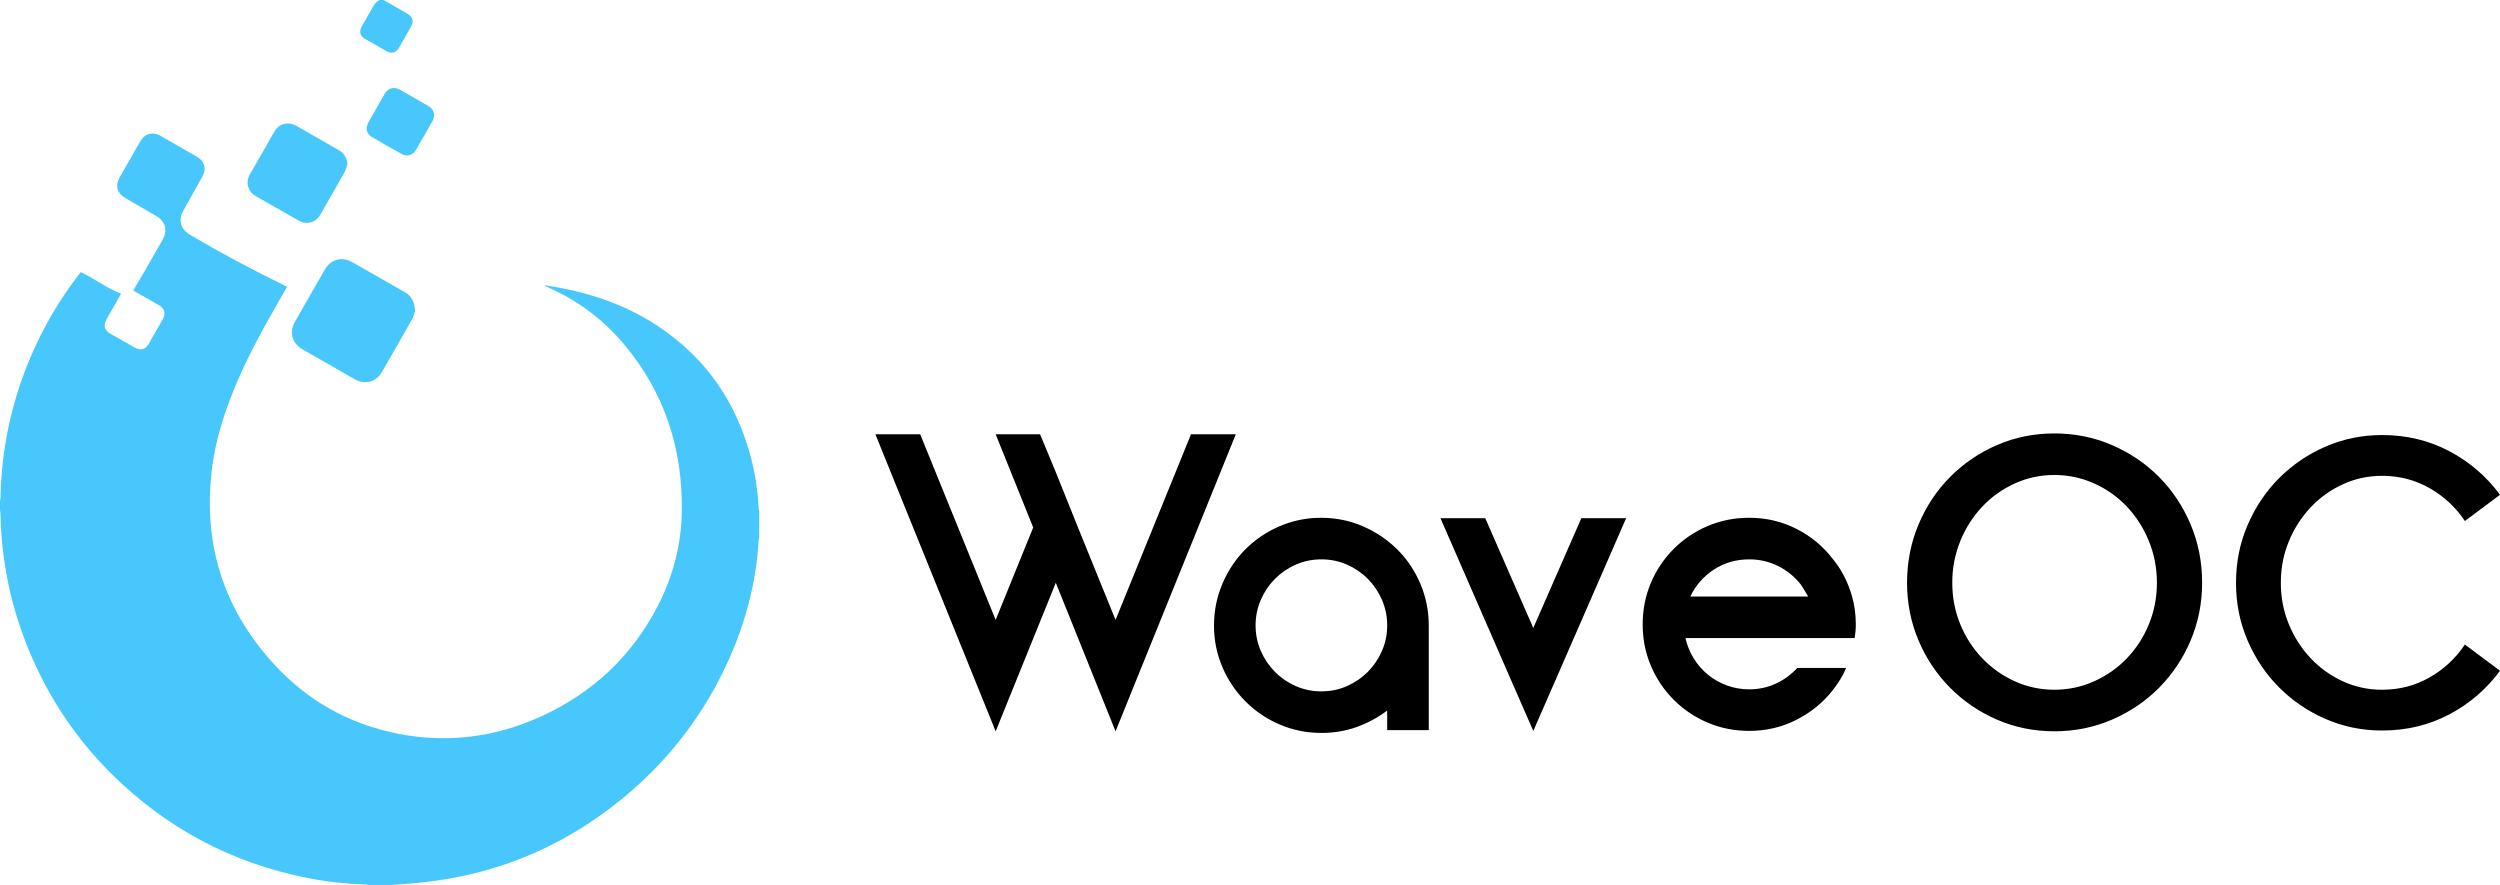
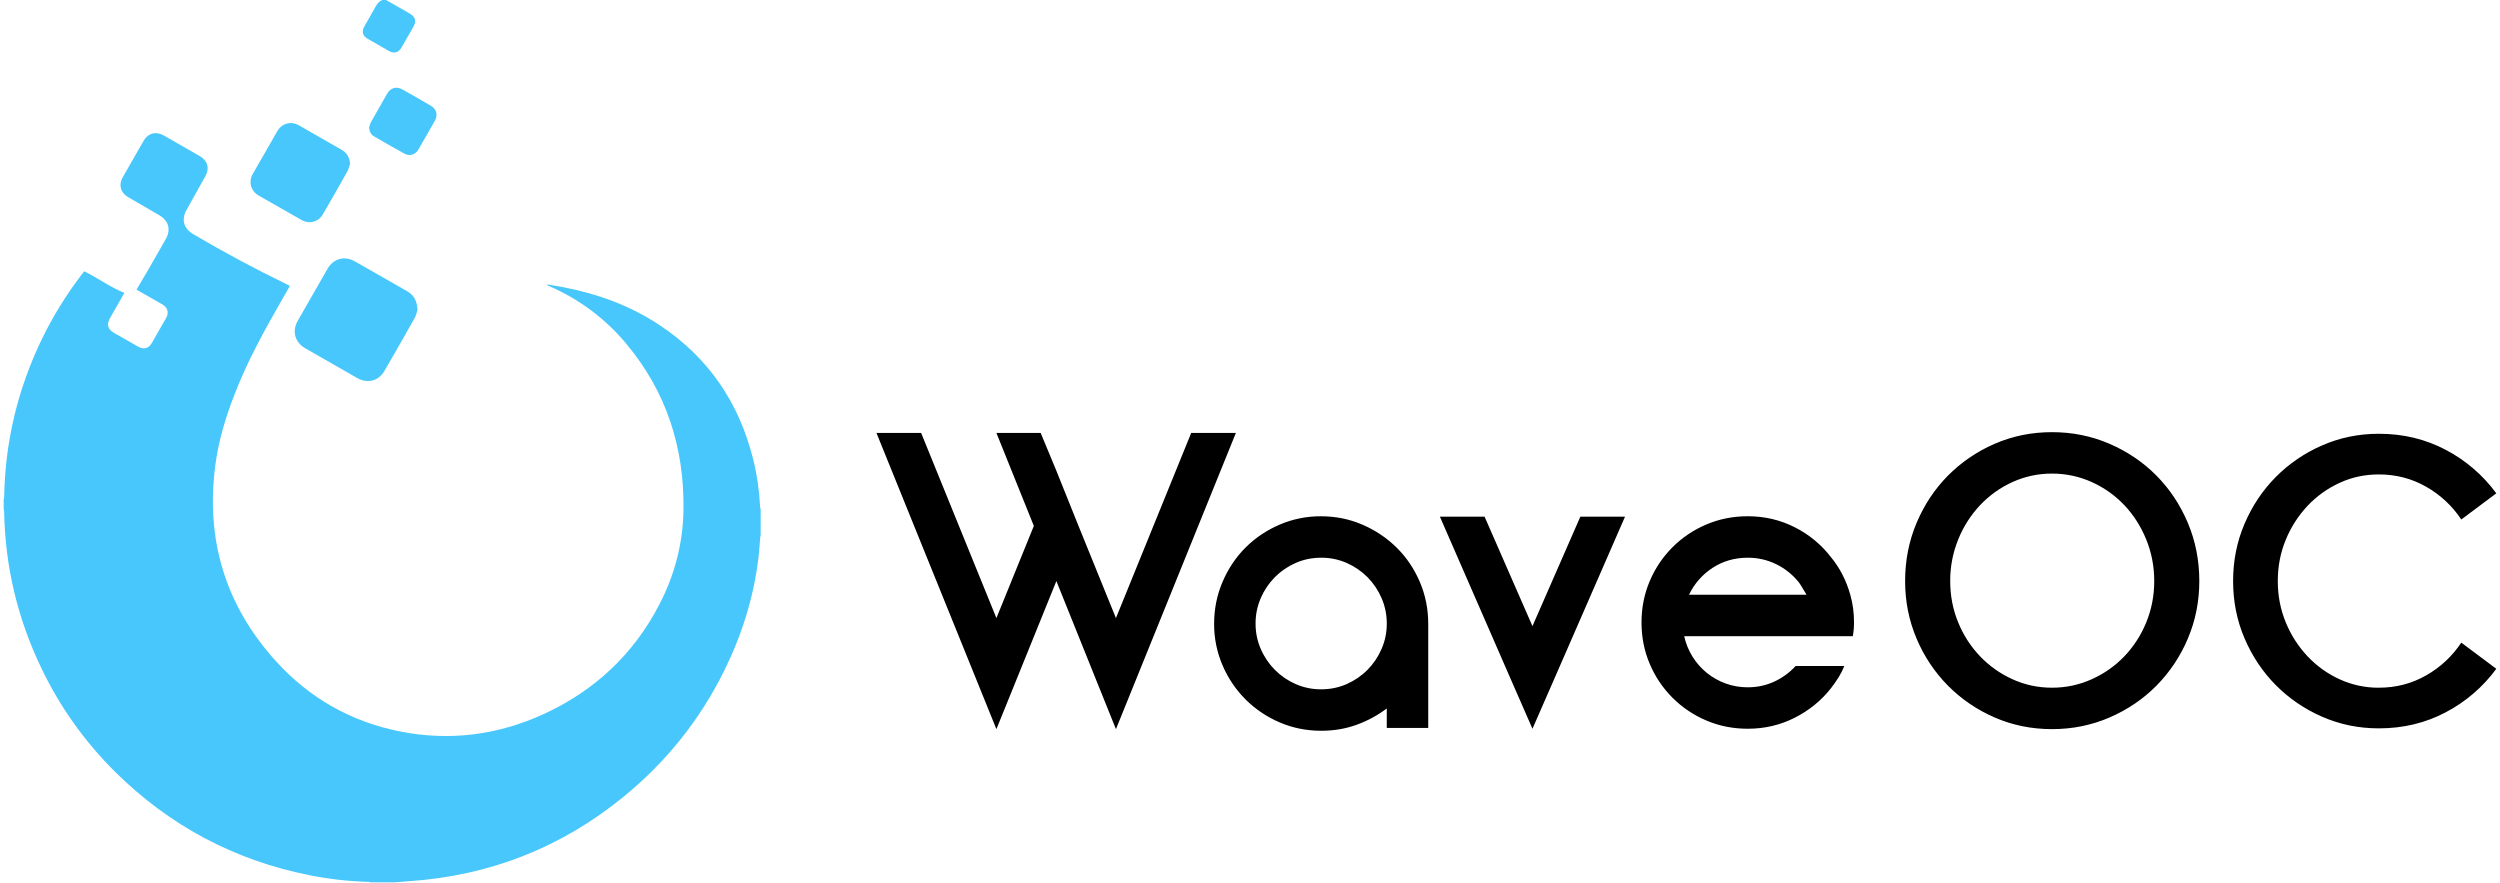
- <svg xmlns="http://www.w3.org/2000/svg" width="268" height="94.868" viewBox="0 0 268 94.868">
+ <svg xmlns="http://www.w3.org/2000/svg" width="170" height="60" viewBox="0 0 268 94.868">
  <path fill="#47C7FB" d="M0 53.697c.019-.107.052-.214.054-.322.108-5.929 1.466-11.558 4.042-16.896a40.503 40.503 0 0 1 4.246-6.902c.102-.134.206-.265.321-.412 1.466.725 2.781 1.711 4.314 2.327l-1.507 2.64c-.443.778-.313 1.259.467 1.704.841.48 1.683.961 2.528 1.437.591.333 1.125.19 1.465-.397.519-.897 1.035-1.798 1.543-2.702.315-.56.155-1.12-.407-1.443-.839-.484-1.684-.96-2.526-1.441-.104-.06-.205-.125-.256-.157.395-.666.783-1.308 1.158-1.958a491.767 491.767 0 0 0 1.982-3.463c.585-1.032.313-1.99-.718-2.585a738.764 738.764 0 0 1-3.332-1.933c-.821-.479-1.042-1.313-.568-2.146a836.353 836.353 0 0 1 2.235-3.903c.483-.838 1.323-1.062 2.168-.58 1.301.744 2.602 1.49 3.901 2.237.813.467 1.048 1.291.593 2.109a643.377 643.377 0 0 1-2.026 3.625c-.6 1.065-.338 2.02.708 2.642a138.487 138.487 0 0 0 10.007 5.366c.12.058.236.122.381.198-.282.492-.552.957-.818 1.423-1.899 3.316-3.751 6.656-5.134 10.231-.942 2.434-1.705 4.916-2.053 7.514-1.086 8.074 1.042 15.175 6.527 21.206 3.613 3.972 8.1 6.504 13.378 7.54 5.271 1.034 10.378.386 15.261-1.825 5.55-2.513 9.789-6.464 12.59-11.894 1.631-3.162 2.511-6.538 2.565-10.102.101-6.698-1.831-12.713-6.157-17.885a22.191 22.191 0 0 0-8.18-6.141c-.103-.045-.204-.095-.306-.143-.007-.003-.007-.019-.031-.088.607.104 1.188.191 1.764.302 3.711.715 7.207 1.989 10.368 4.091 5.227 3.474 8.51 8.315 10.027 14.379.425 1.7.67 3.428.758 5.177.003.085.036.17.055.254v2.776c-.02.107-.048.214-.057.324-.057.662-.089 1.328-.167 1.988-.506 4.282-1.771 8.339-3.673 12.2-2.626 5.329-6.265 9.862-10.863 13.611-6.702 5.468-14.389 8.467-23.016 9.063-.544.038-1.088.083-1.634.125h-2.505c-.085-.019-.169-.052-.256-.054a37.56 37.56 0 0 1-6.31-.709c-8.083-1.605-15.058-5.316-20.915-11.109a39.863 39.863 0 0 1-7.883-11.039C1.519 66.614.16 60.974.049 55.036c.003-.109-.03-.216-.049-.323v-1.016zM41.103 0c.838.477 1.677.954 2.515 1.433.662.379.787.83.412 1.484-.419.733-.837 1.466-1.259 2.197-.317.546-.795.678-1.344.368-.765-.431-1.528-.867-2.288-1.308-.554-.321-.674-.781-.356-1.343.388-.686.791-1.364 1.167-2.056.18-.333.393-.616.746-.775h.407z" />
  <path fill="#47C7FB" d="M44.493 33.317c-.065.194-.133.569-.309.883a520.163 520.163 0 0 1-3.237 5.666c-.637 1.103-1.826 1.413-2.938.779a2358.355 2358.355 0 0 1-5.574-3.19c-1.137-.652-1.458-1.85-.809-2.984a7306.23 7306.23 0 0 1 3.176-5.543c.654-1.139 1.843-1.465 2.98-.815 1.87 1.068 3.736 2.14 5.607 3.206.707.403 1.055 1.017 1.104 1.998m-7.248-15.721c-.098.283-.156.588-.3.845a422.519 422.519 0 0 1-2.614 4.582c-.485.842-1.455 1.111-2.307.63a548.699 548.699 0 0 1-4.611-2.629c-.844-.487-1.116-1.466-.638-2.311a464.744 464.744 0 0 1 2.641-4.606c.5-.86 1.471-1.117 2.338-.625 1.529.868 3.053 1.745 4.577 2.622.565.325.853.816.914 1.492m2.044-3.904c.07-.198.113-.412.214-.593a255.293 255.293 0 0 1 1.742-3.052c.348-.601.99-.785 1.6-.443 1.042.583 2.078 1.177 3.108 1.78.568.332.748.973.427 1.551a152.43 152.43 0 0 1-1.811 3.17c-.309.528-.93.717-1.469.422a115.006 115.006 0 0 1-3.29-1.874c-.34-.199-.5-.539-.521-.961" />
  <path d="M127.677 46.551h4.803l-12.894 31.845-6.404-15.922-6.447 15.922L93.84 46.551h4.803l8.092 19.904 4.024-9.909-4.024-9.995h4.76l1.687 4.067 2.38 5.928 4.024 9.909zm13.955 8.957c1.583 0 3.072.303 4.47.908 1.396.606 2.619 1.428 3.67 2.466s1.879 2.265 2.484 3.678c.604 1.414.907 2.914.907 4.5v11.207h-4.457V76.17c-.98.743-2.063 1.328-3.245 1.757s-2.452.643-3.808.643c-1.587 0-3.08-.303-4.479-.908a11.684 11.684 0 0 1-3.657-2.466 11.684 11.684 0 0 1-2.466-3.657 11.138 11.138 0 0 1-.909-4.478c0-1.586.302-3.086.907-4.5.604-1.413 1.425-2.64 2.461-3.678s2.253-1.86 3.649-2.466a11.128 11.128 0 0 1 4.473-.909m.021 18.605c.98 0 1.896-.188 2.747-.566s1.594-.885 2.229-1.524a7.281 7.281 0 0 0 1.514-2.241 6.712 6.712 0 0 0 .563-2.722 6.81 6.81 0 0 0-.563-2.764 7.302 7.302 0 0 0-1.514-2.243 7.284 7.284 0 0 0-2.229-1.524 6.706 6.706 0 0 0-2.747-.565c-.981 0-1.897.188-2.748.565a7.267 7.267 0 0 0-2.229 1.524 7.29 7.29 0 0 0-1.514 2.243 6.794 6.794 0 0 0-.563 2.764c0 .958.187 1.865.563 2.722a7.281 7.281 0 0 0 1.514 2.241 7.243 7.243 0 0 0 2.229 1.524 6.692 6.692 0 0 0 2.748.566m32.668-18.562l-7.529 17.264-2.423 5.539-2.423-5.539-7.529-17.264h4.804l5.148 11.769 5.15-11.769zm15.059 12.851h-8.697a7.033 7.033 0 0 0 2.423 3.937 7.027 7.027 0 0 0 2.033 1.147 6.88 6.88 0 0 0 2.38.411c1.01 0 1.954-.202 2.834-.606a7.179 7.179 0 0 0 2.315-1.688h5.235c-.173.433-.383.844-.628 1.233s-.512.772-.8 1.146c-1.038 1.327-2.337 2.387-3.895 3.18-1.558.794-3.245 1.19-5.063 1.19-1.587 0-3.072-.296-4.457-.887a11.427 11.427 0 0 1-3.634-2.445 11.43 11.43 0 0 1-2.445-3.635c-.592-1.385-.887-2.87-.887-4.457 0-1.586.295-3.072.887-4.457a11.42 11.42 0 0 1 2.445-3.635 11.44 11.44 0 0 1 3.634-2.444c1.385-.591 2.87-.887 4.457-.887 1.817 0 3.505.397 5.063 1.19a11.299 11.299 0 0 1 3.895 3.224c.951 1.154 1.644 2.51 2.077 4.067.26.924.39 1.904.39 2.942a8.02 8.02 0 0 1-.13 1.471h-9.432zm-1.861-8.438c-1.413 0-2.676.365-3.786 1.092a7.046 7.046 0 0 0-2.531 2.889h12.635c-.145-.229-.281-.456-.411-.685s-.267-.443-.411-.643a7.096 7.096 0 0 0-2.423-1.947 6.856 6.856 0 0 0-3.073-.706m32.711-13.5c2.191 0 4.254.418 6.188 1.254 1.932.837 3.612 1.977 5.04 3.418 1.429 1.443 2.554 3.137 3.376 5.084.821 1.947 1.233 4.031 1.233 6.252 0 2.192-.412 4.255-1.233 6.187a16.022 16.022 0 0 1-3.376 5.063c-1.428 1.443-3.108 2.582-5.04 3.418-1.934.837-3.996 1.254-6.188 1.254-2.193 0-4.248-.417-6.166-1.254a15.963 15.963 0 0 1-5.02-3.418 16.025 16.025 0 0 1-3.375-5.063c-.822-1.932-1.233-3.995-1.233-6.187 0-2.221.411-4.306 1.233-6.252.822-1.948 1.947-3.642 3.375-5.084a15.98 15.98 0 0 1 5.02-3.418c1.918-.836 3.973-1.254 6.166-1.254m0 27.476c1.499 0 2.921-.302 4.262-.906a11.16 11.16 0 0 0 3.505-2.457 11.592 11.592 0 0 0 2.358-3.643c.576-1.393.865-2.88.865-4.461 0-1.581-.289-3.075-.865-4.483-.578-1.408-1.363-2.637-2.358-3.686a11.015 11.015 0 0 0-3.505-2.479 10.28 10.28 0 0 0-4.262-.905 10.13 10.13 0 0 0-4.241.905 11.064 11.064 0 0 0-3.482 2.479 11.78 11.78 0 0 0-2.358 3.686 11.705 11.705 0 0 0-.865 4.483c0 1.581.288 3.068.865 4.461a11.558 11.558 0 0 0 2.358 3.643 11.21 11.21 0 0 0 3.482 2.457c1.327.604 2.74.906 4.241.906m35.135 0c1.846 0 3.541-.439 5.084-1.32a11.094 11.094 0 0 0 3.786-3.526L268 71.907a15.877 15.877 0 0 1-5.431 4.673c-2.179 1.154-4.579 1.731-7.204 1.731-2.164 0-4.197-.418-6.101-1.255a15.96 15.96 0 0 1-4.977-3.397c-1.414-1.428-2.531-3.1-3.354-5.019-.822-1.918-1.233-3.973-1.233-6.166s.411-4.248 1.233-6.166 1.939-3.591 3.354-5.02a15.934 15.934 0 0 1 4.977-3.396c1.903-.836 3.937-1.255 6.101-1.255 2.625 0 5.025.578 7.204 1.731A15.876 15.876 0 0 1 268 53.041l-3.765 2.813a11.084 11.084 0 0 0-3.786-3.526c-1.543-.879-3.238-1.319-5.084-1.319-1.5 0-2.906.303-4.219.908a11.04 11.04 0 0 0-3.439 2.466 11.873 11.873 0 0 0-2.337 3.635c-.577 1.385-.865 2.871-.865 4.457s.288 3.072.865 4.457a11.838 11.838 0 0 0 2.337 3.634 11.02 11.02 0 0 0 3.439 2.466 9.959 9.959 0 0 0 4.219.908" />
</svg>
